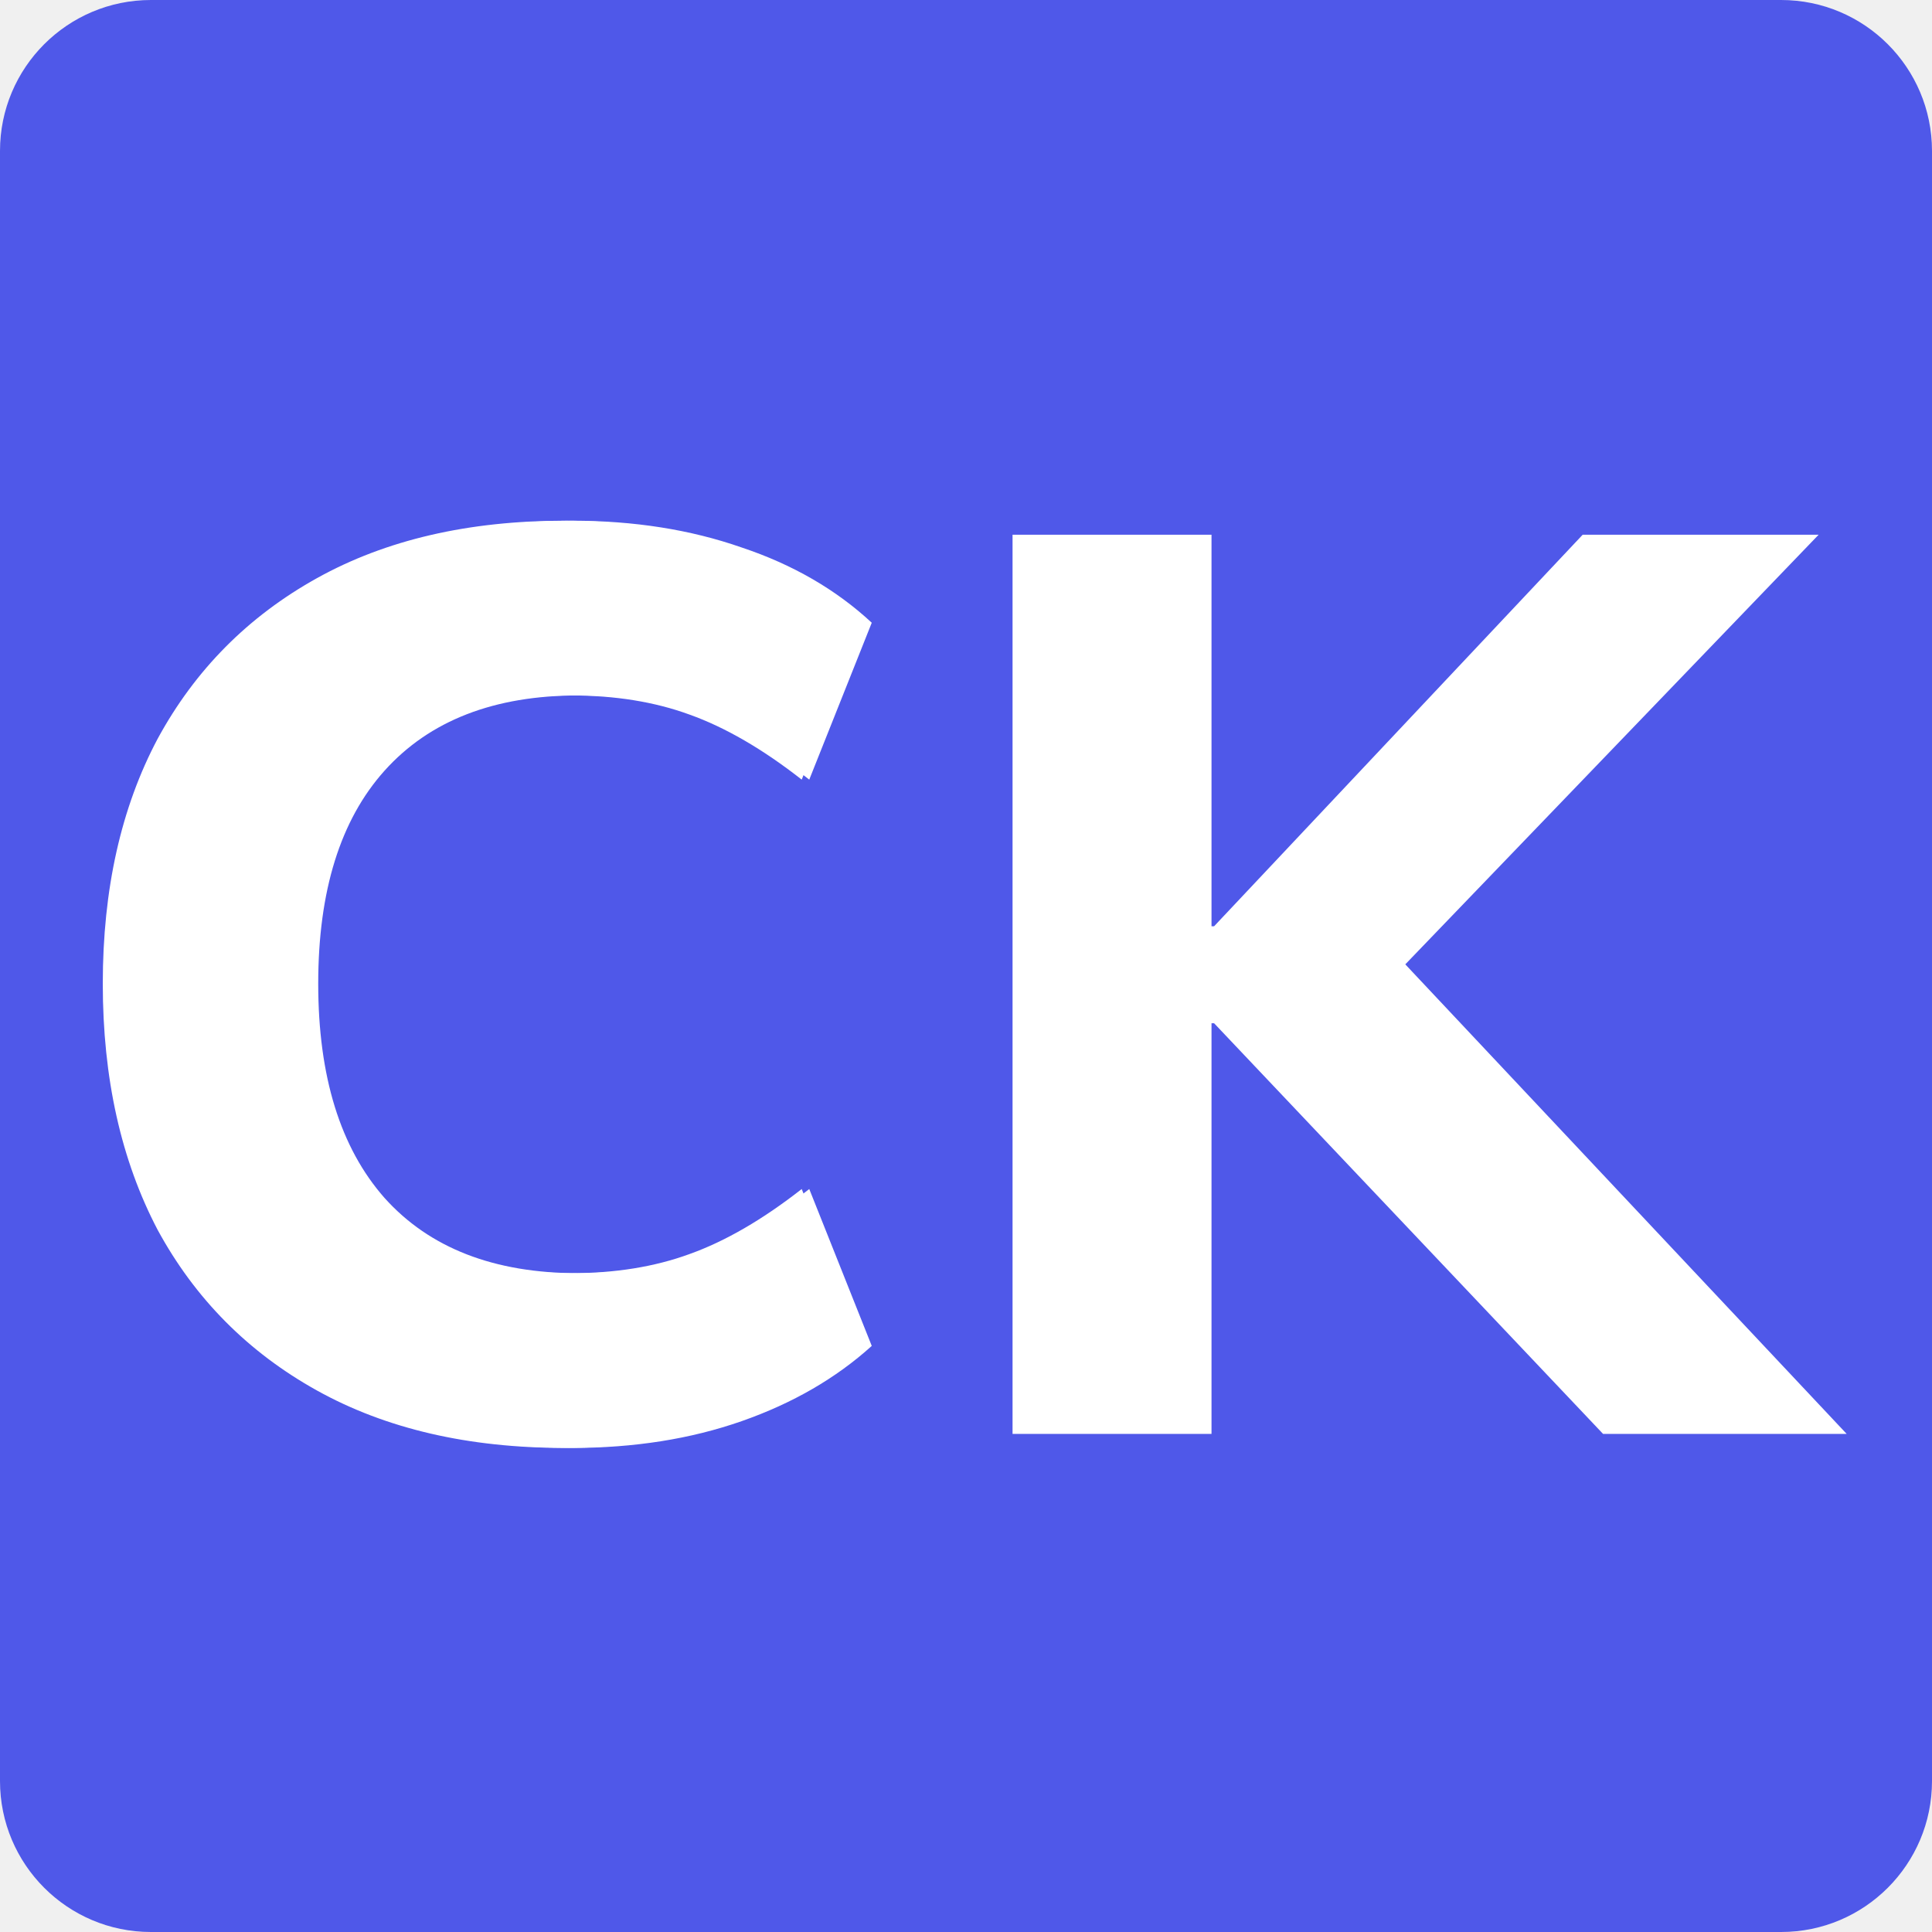
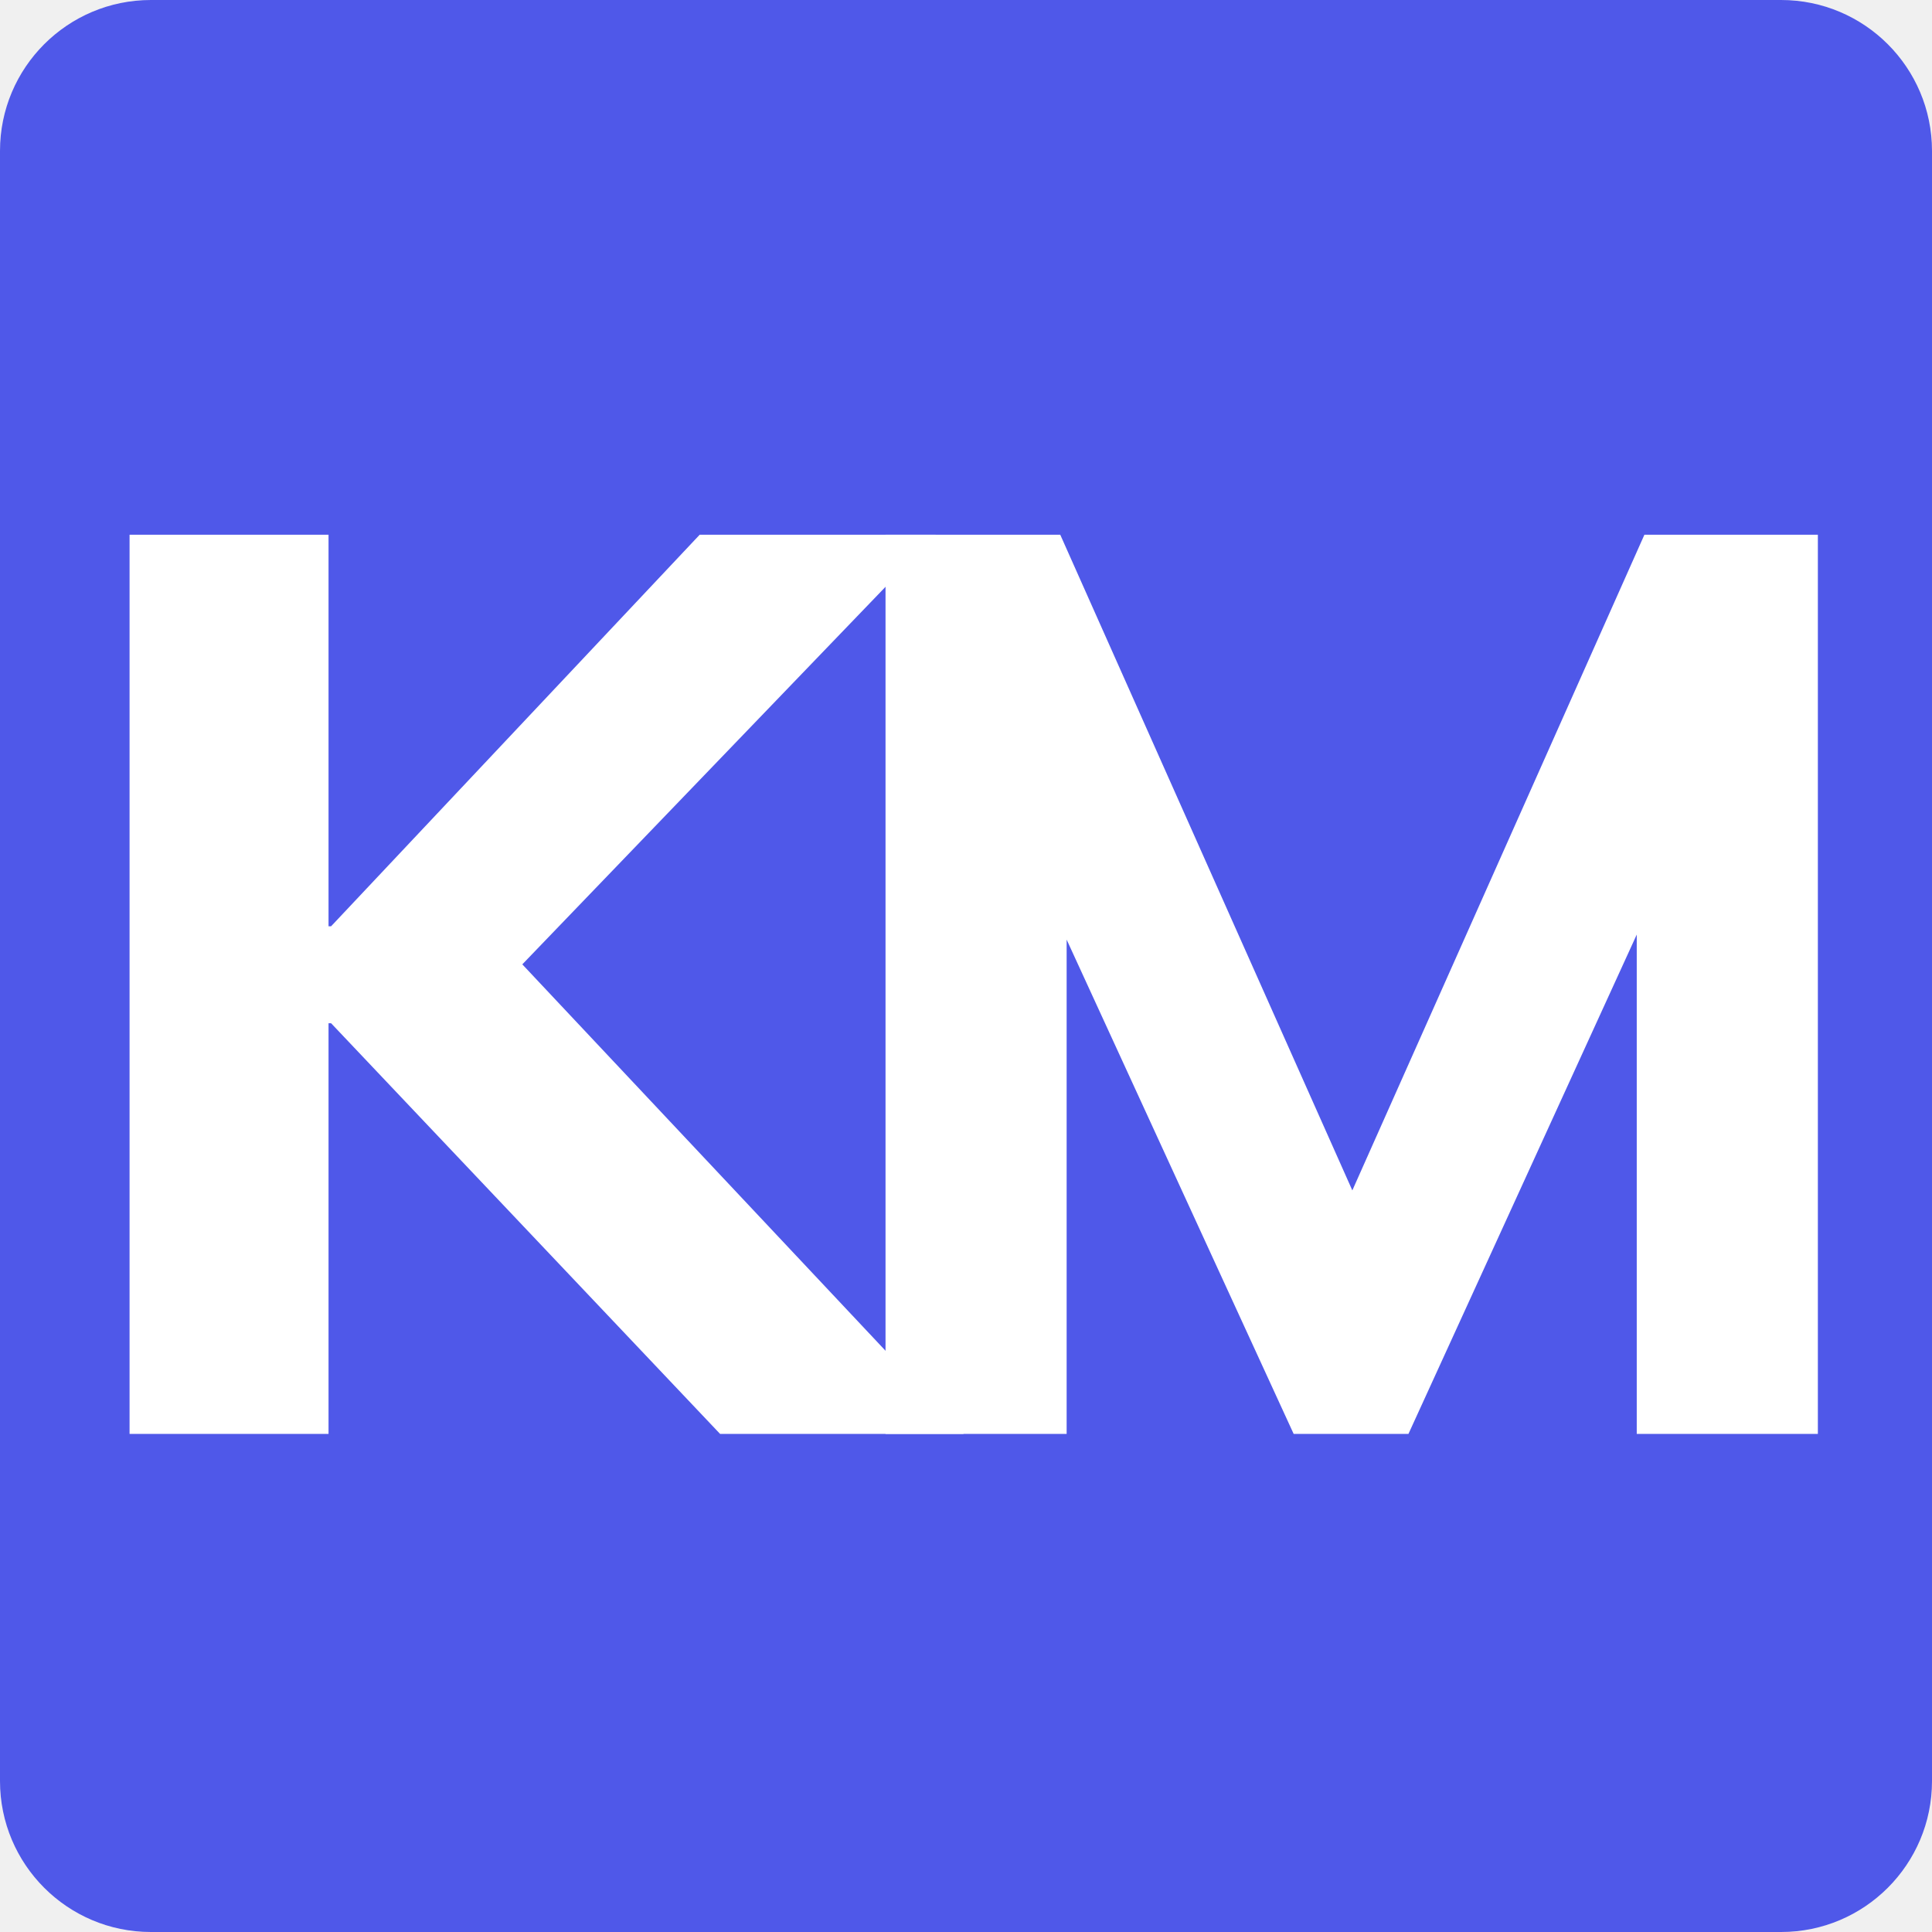
<svg xmlns="http://www.w3.org/2000/svg" width="256" height="256" viewBox="0 0 256 256" fill="none">
  <g clip-path="url(#clip0_6083_2)">
    <rect width="256" height="256" fill="#4F58E9" />
-     <path d="M134.168 190V70.855H160.532V122.738H160.87L209.711 70.855H240.976L180.981 133.216L181.15 122.4L244.694 190H212.415L160.87 135.582H160.532V190H134.168Z" fill="white" />
-     <path d="M74.797 191.859C62.066 191.859 51.137 189.324 42.011 184.254C32.885 179.184 25.843 172.086 20.886 162.96C16.041 153.721 13.619 142.849 13.619 130.343C13.619 117.837 16.041 107.021 20.886 97.895C25.843 88.769 32.885 81.671 42.011 76.601C51.137 71.531 62.066 68.996 74.797 68.996C83.022 68.996 90.514 70.179 97.274 72.545C104.034 74.798 109.78 78.122 114.512 82.516L106.231 103.303C101.048 99.247 96.091 96.374 91.359 94.684C86.74 92.994 81.501 92.149 75.642 92.149C64.488 92.149 55.925 95.473 49.954 102.12C44.095 108.655 41.166 118.062 41.166 130.343C41.166 142.624 44.095 152.088 49.954 158.735C55.925 165.382 64.488 168.706 75.642 168.706C81.501 168.706 86.74 167.861 91.359 166.171C96.091 164.481 101.048 161.608 106.231 157.552L114.512 178.339C109.78 182.62 104.034 185.944 97.274 188.31C90.514 190.676 83.022 191.859 74.797 191.859Z" fill="white" />
-     <path d="M75.797 191.859C63.066 191.859 52.137 189.324 43.011 184.254C33.885 179.184 26.843 172.086 21.886 162.96C17.041 153.721 14.619 142.849 14.619 130.343C14.619 117.837 17.041 107.021 21.886 97.895C26.843 88.769 33.885 81.671 43.011 76.601C52.137 71.531 63.066 68.996 75.797 68.996C84.022 68.996 91.514 70.179 98.274 72.545C105.034 74.798 110.78 78.122 115.512 82.516L107.231 103.303C102.048 99.247 97.091 96.374 92.359 94.684C87.74 92.994 82.501 92.149 76.642 92.149C65.488 92.149 56.925 95.473 50.954 102.12C45.095 108.655 42.166 118.062 42.166 130.343C42.166 142.624 45.095 152.088 50.954 158.735C56.925 165.382 65.488 168.706 76.642 168.706C82.501 168.706 87.74 167.861 92.359 166.171C97.091 164.481 102.048 161.608 107.231 157.552L115.512 178.339C110.78 182.62 105.034 185.944 98.274 188.31C91.514 190.676 84.022 191.859 75.797 191.859Z" fill="white" />
+     <path d="M117.337 190V70.855H140.49L181.895 163.805H176.487L217.892 70.855H240.876V190H216.878V109.049H223.638L186.627 190H171.417L134.237 109.049H141.335V190H117.337Z" fill="white" />
+     <path d="M17.168 190V70.855H43.532V122.738H43.87L92.711 70.855H123.976L63.981 133.216L64.15 122.4L127.694 190H95.415L43.87 135.582H43.532V190H17.168Z" fill="white" />
  </g>
  <defs>
    <clipPath id="clip0_6083_2">
      <rect width="256" height="256" rx="20" fill="white" />
    </clipPath>
  </defs>
</svg>
